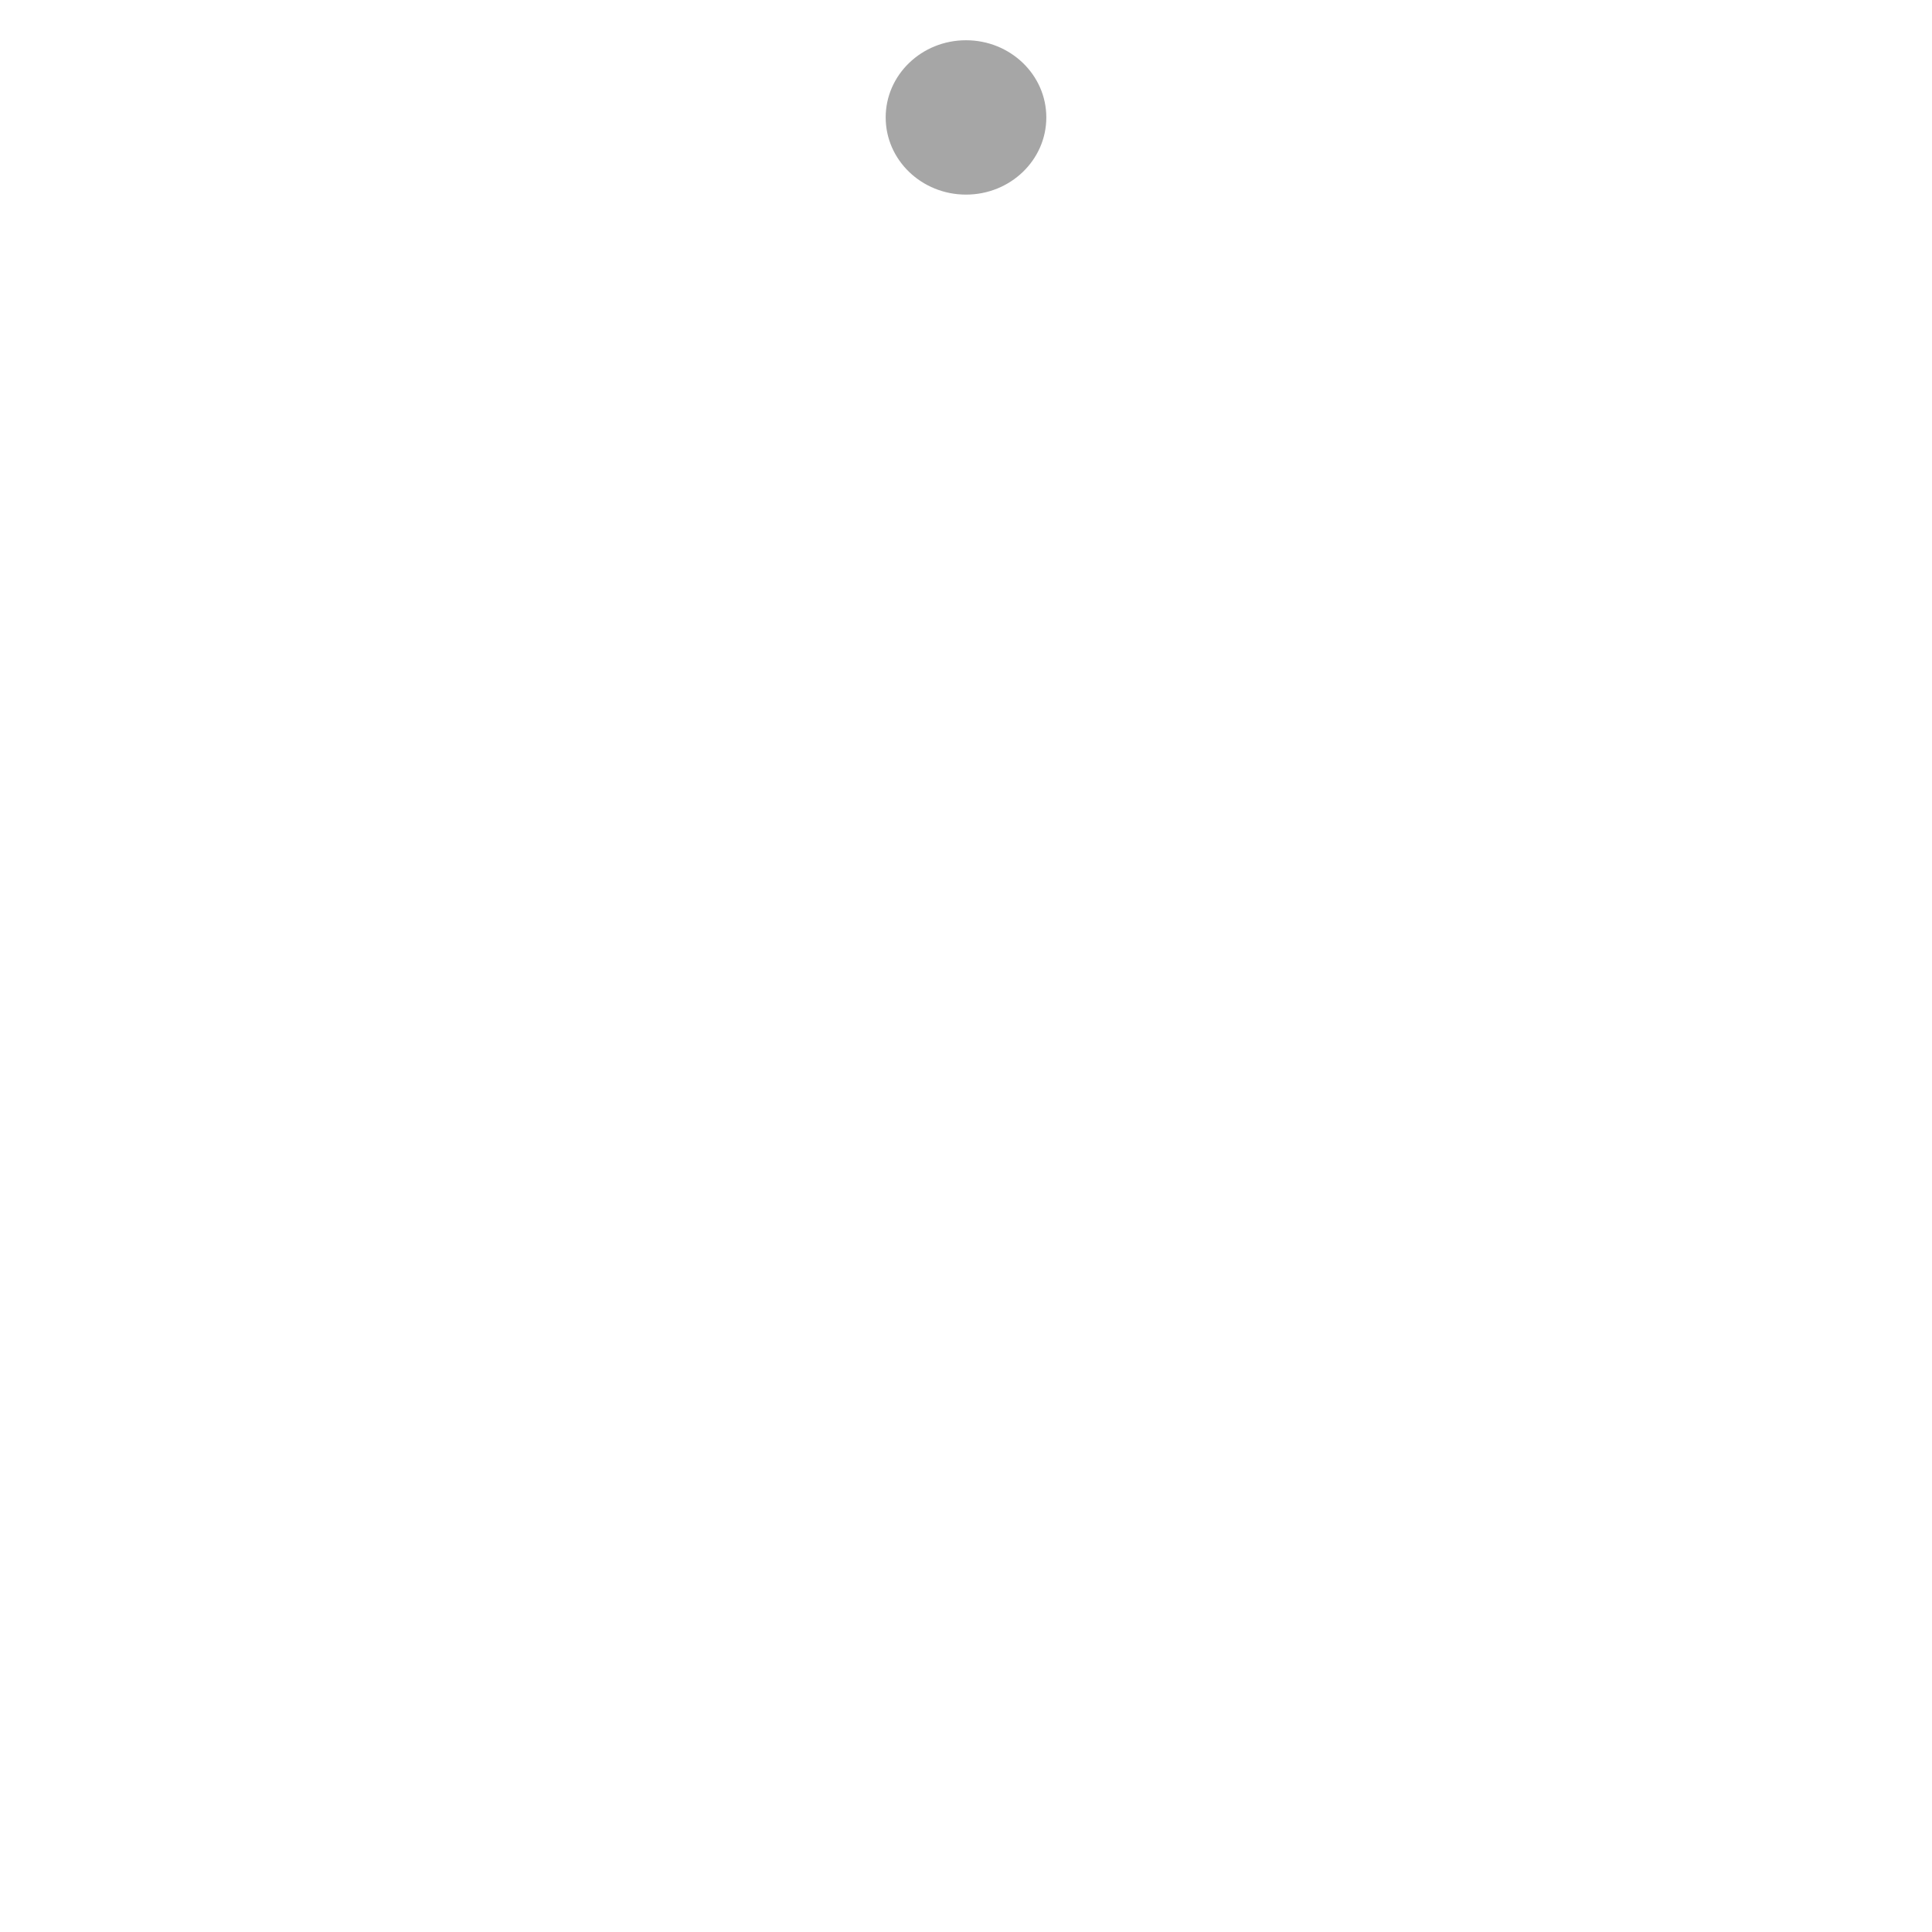
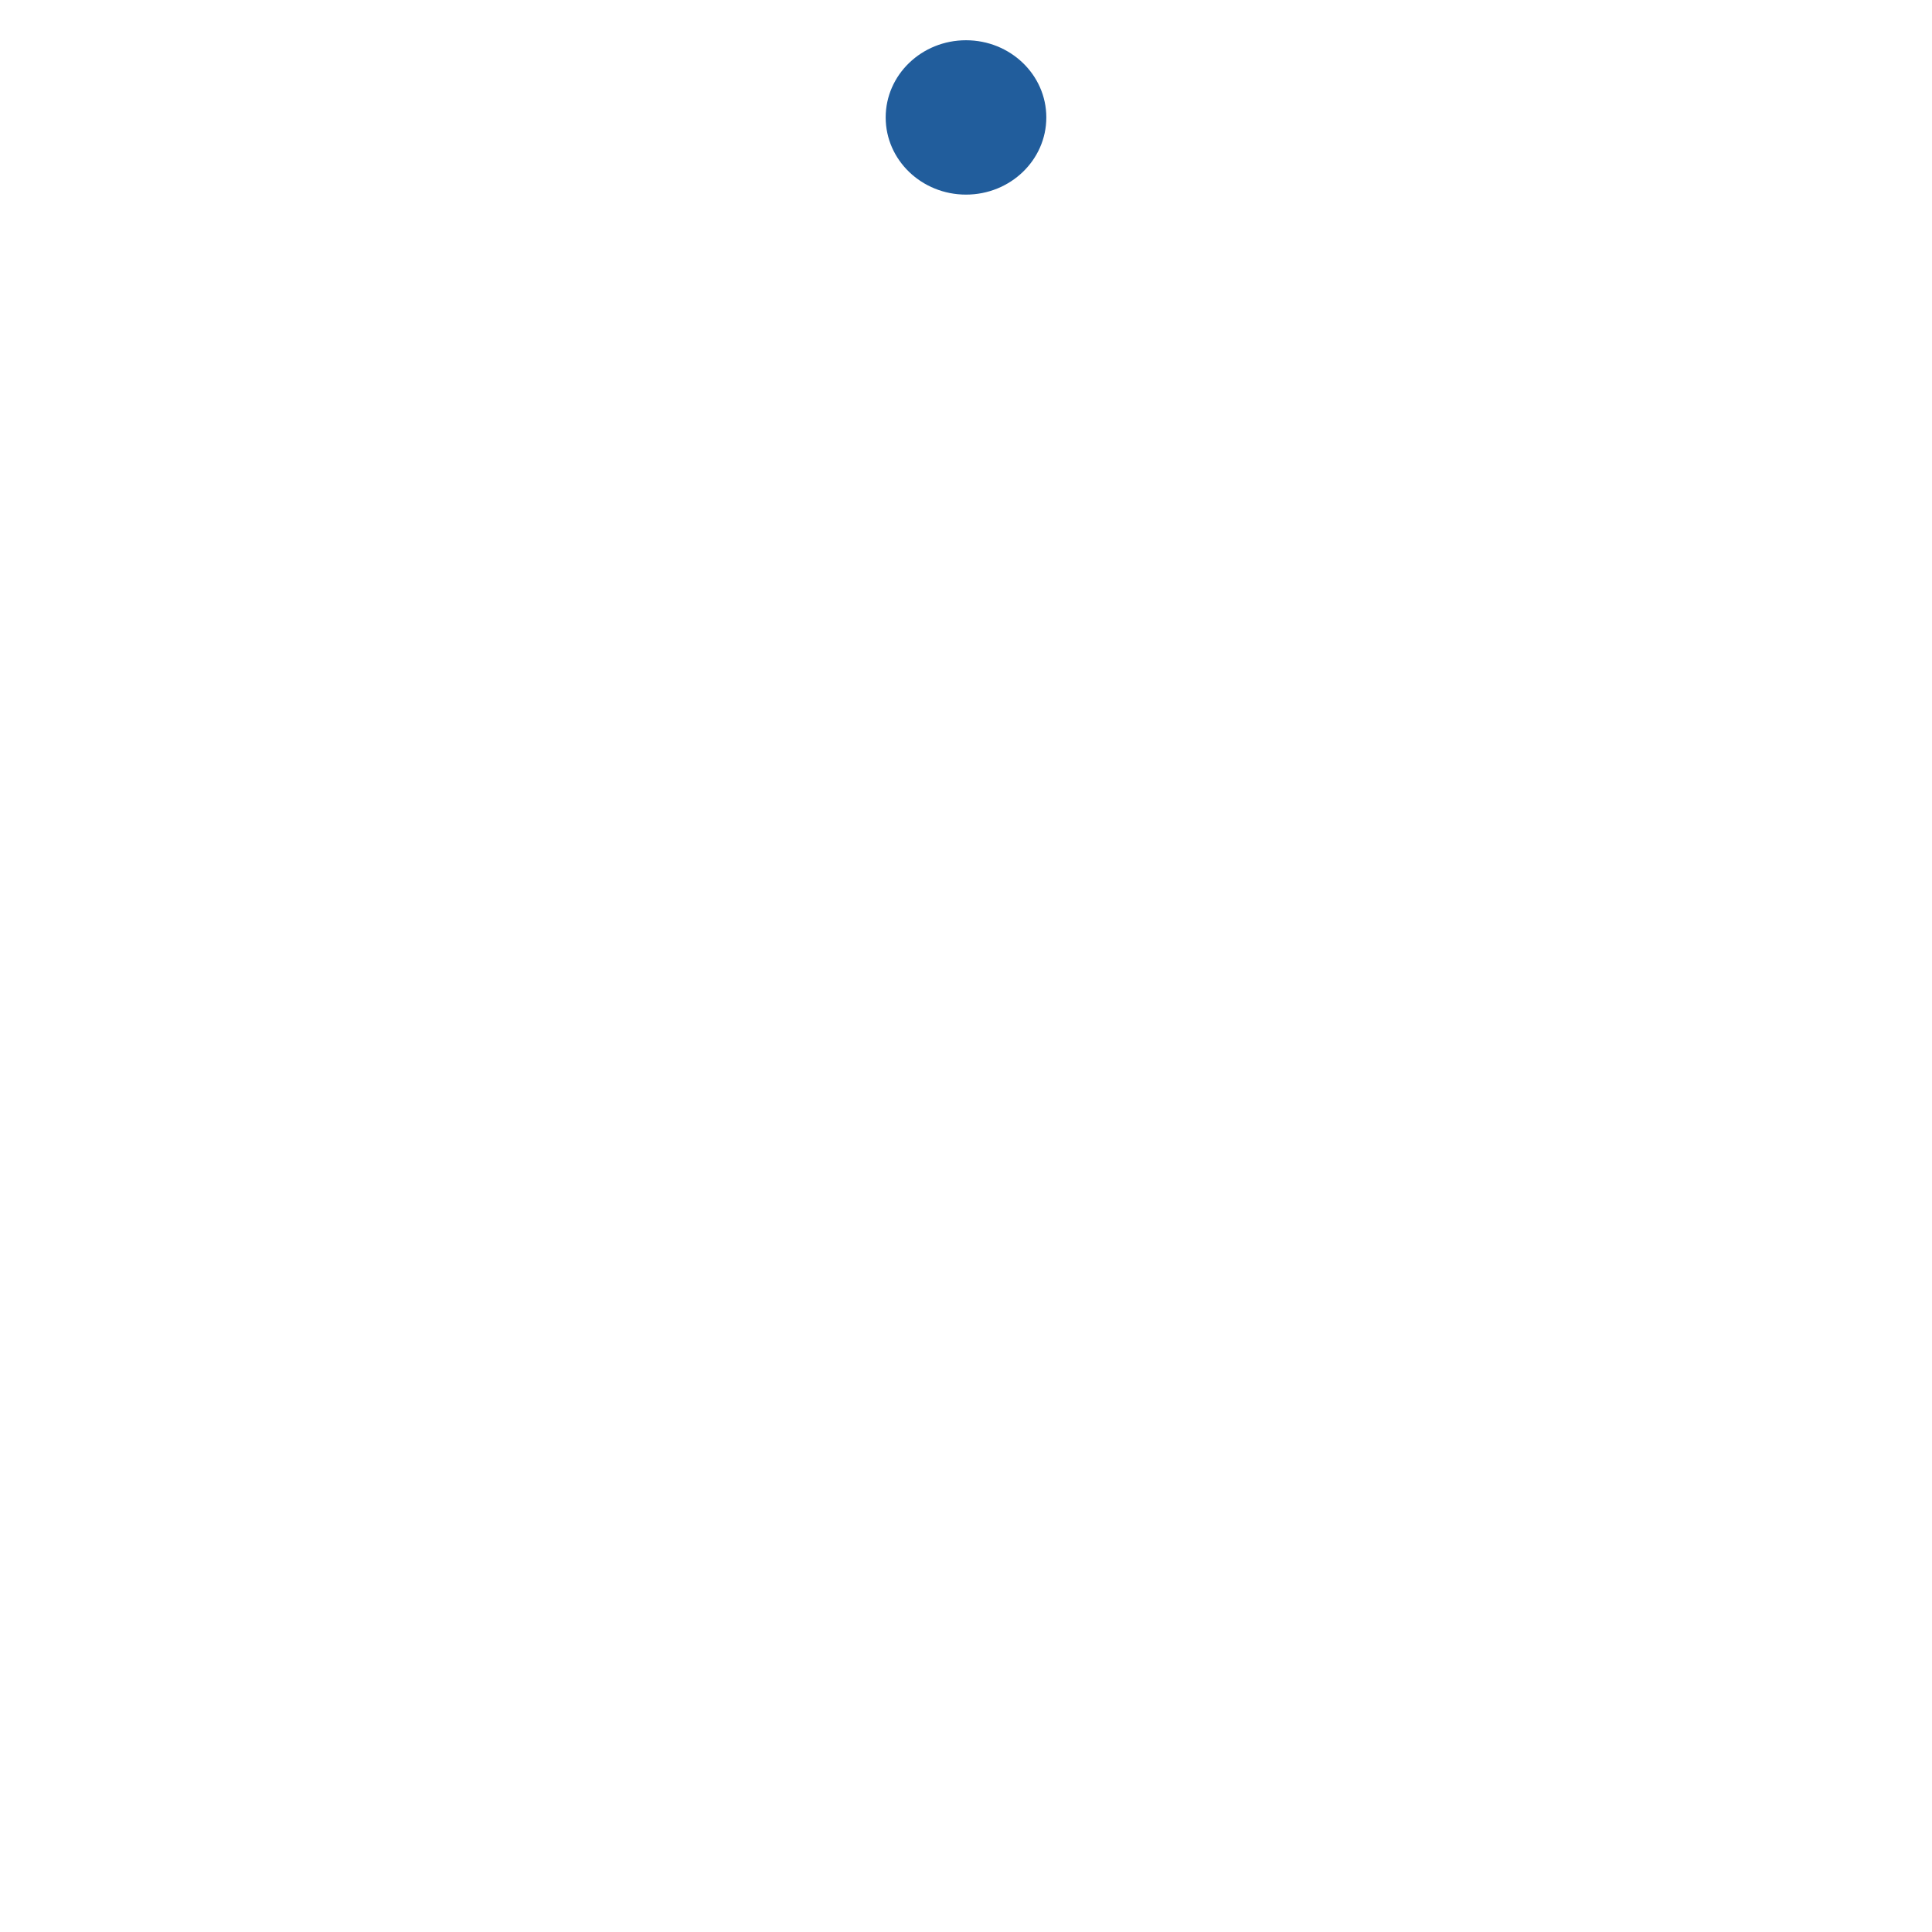
<svg xmlns="http://www.w3.org/2000/svg" width="96" height="96" id="svg11252" version="1.1">
  <defs id="defs11254" />
  <g id="layer1" style="display:inline">
    <g id="one" transform="rotate(90,48,48)">
      <rect y="0" x="0" height="96" width="96" id="rect4138" style="color:#000000;clip-rule:nonzero;display:inline;overflow:visible;visibility:visible;opacity:1;isolation:auto;mix-blend-mode:normal;color-interpolation:sRGB;color-interpolation-filters:linearRGB;solid-color:#000000;solid-opacity:1;fill:none;fill-opacity:1;fill-rule:nonzero;stroke:none;stroke-width:0.956;stroke-linecap:butt;stroke-linejoin:miter;stroke-miterlimit:4;stroke-dasharray:none;stroke-dashoffset:0;stroke-opacity:1;marker:none;marker-start:none;color-rendering:auto;image-rendering:auto;shape-rendering:auto;text-rendering:auto;enable-background:accumulate" />
-       <ellipse ry="3.991" rx="3.835" cy="48" cx="5.835" id="path3762-2" style="opacity:1;fill:#a6a6a6;fill-opacity:1;stroke:none;stroke-width:0.956;stroke-linecap:butt;stroke-linejoin:miter;stroke-miterlimit:4;stroke-dasharray:none;stroke-dashoffset:0;stroke-opacity:1;marker:none;marker-start:none" />
+       <ellipse ry="3.991" rx="3.835" cy="48" cx="5.835" id="path3762-2" style="opacity:1;fill:#215d9c;fill-opacity:1;stroke:none;stroke-width:0.956;stroke-linecap:butt;stroke-linejoin:miter;stroke-miterlimit:4;stroke-dasharray:none;stroke-dashoffset:0;stroke-opacity:1;marker:none;marker-start:none" />
    </g>
  </g>
  <g id="layer2" style="display:inline" />
  <g id="layer3" style="display:inline" />
  <g id="layer4" style="display:inline" />
</svg>
